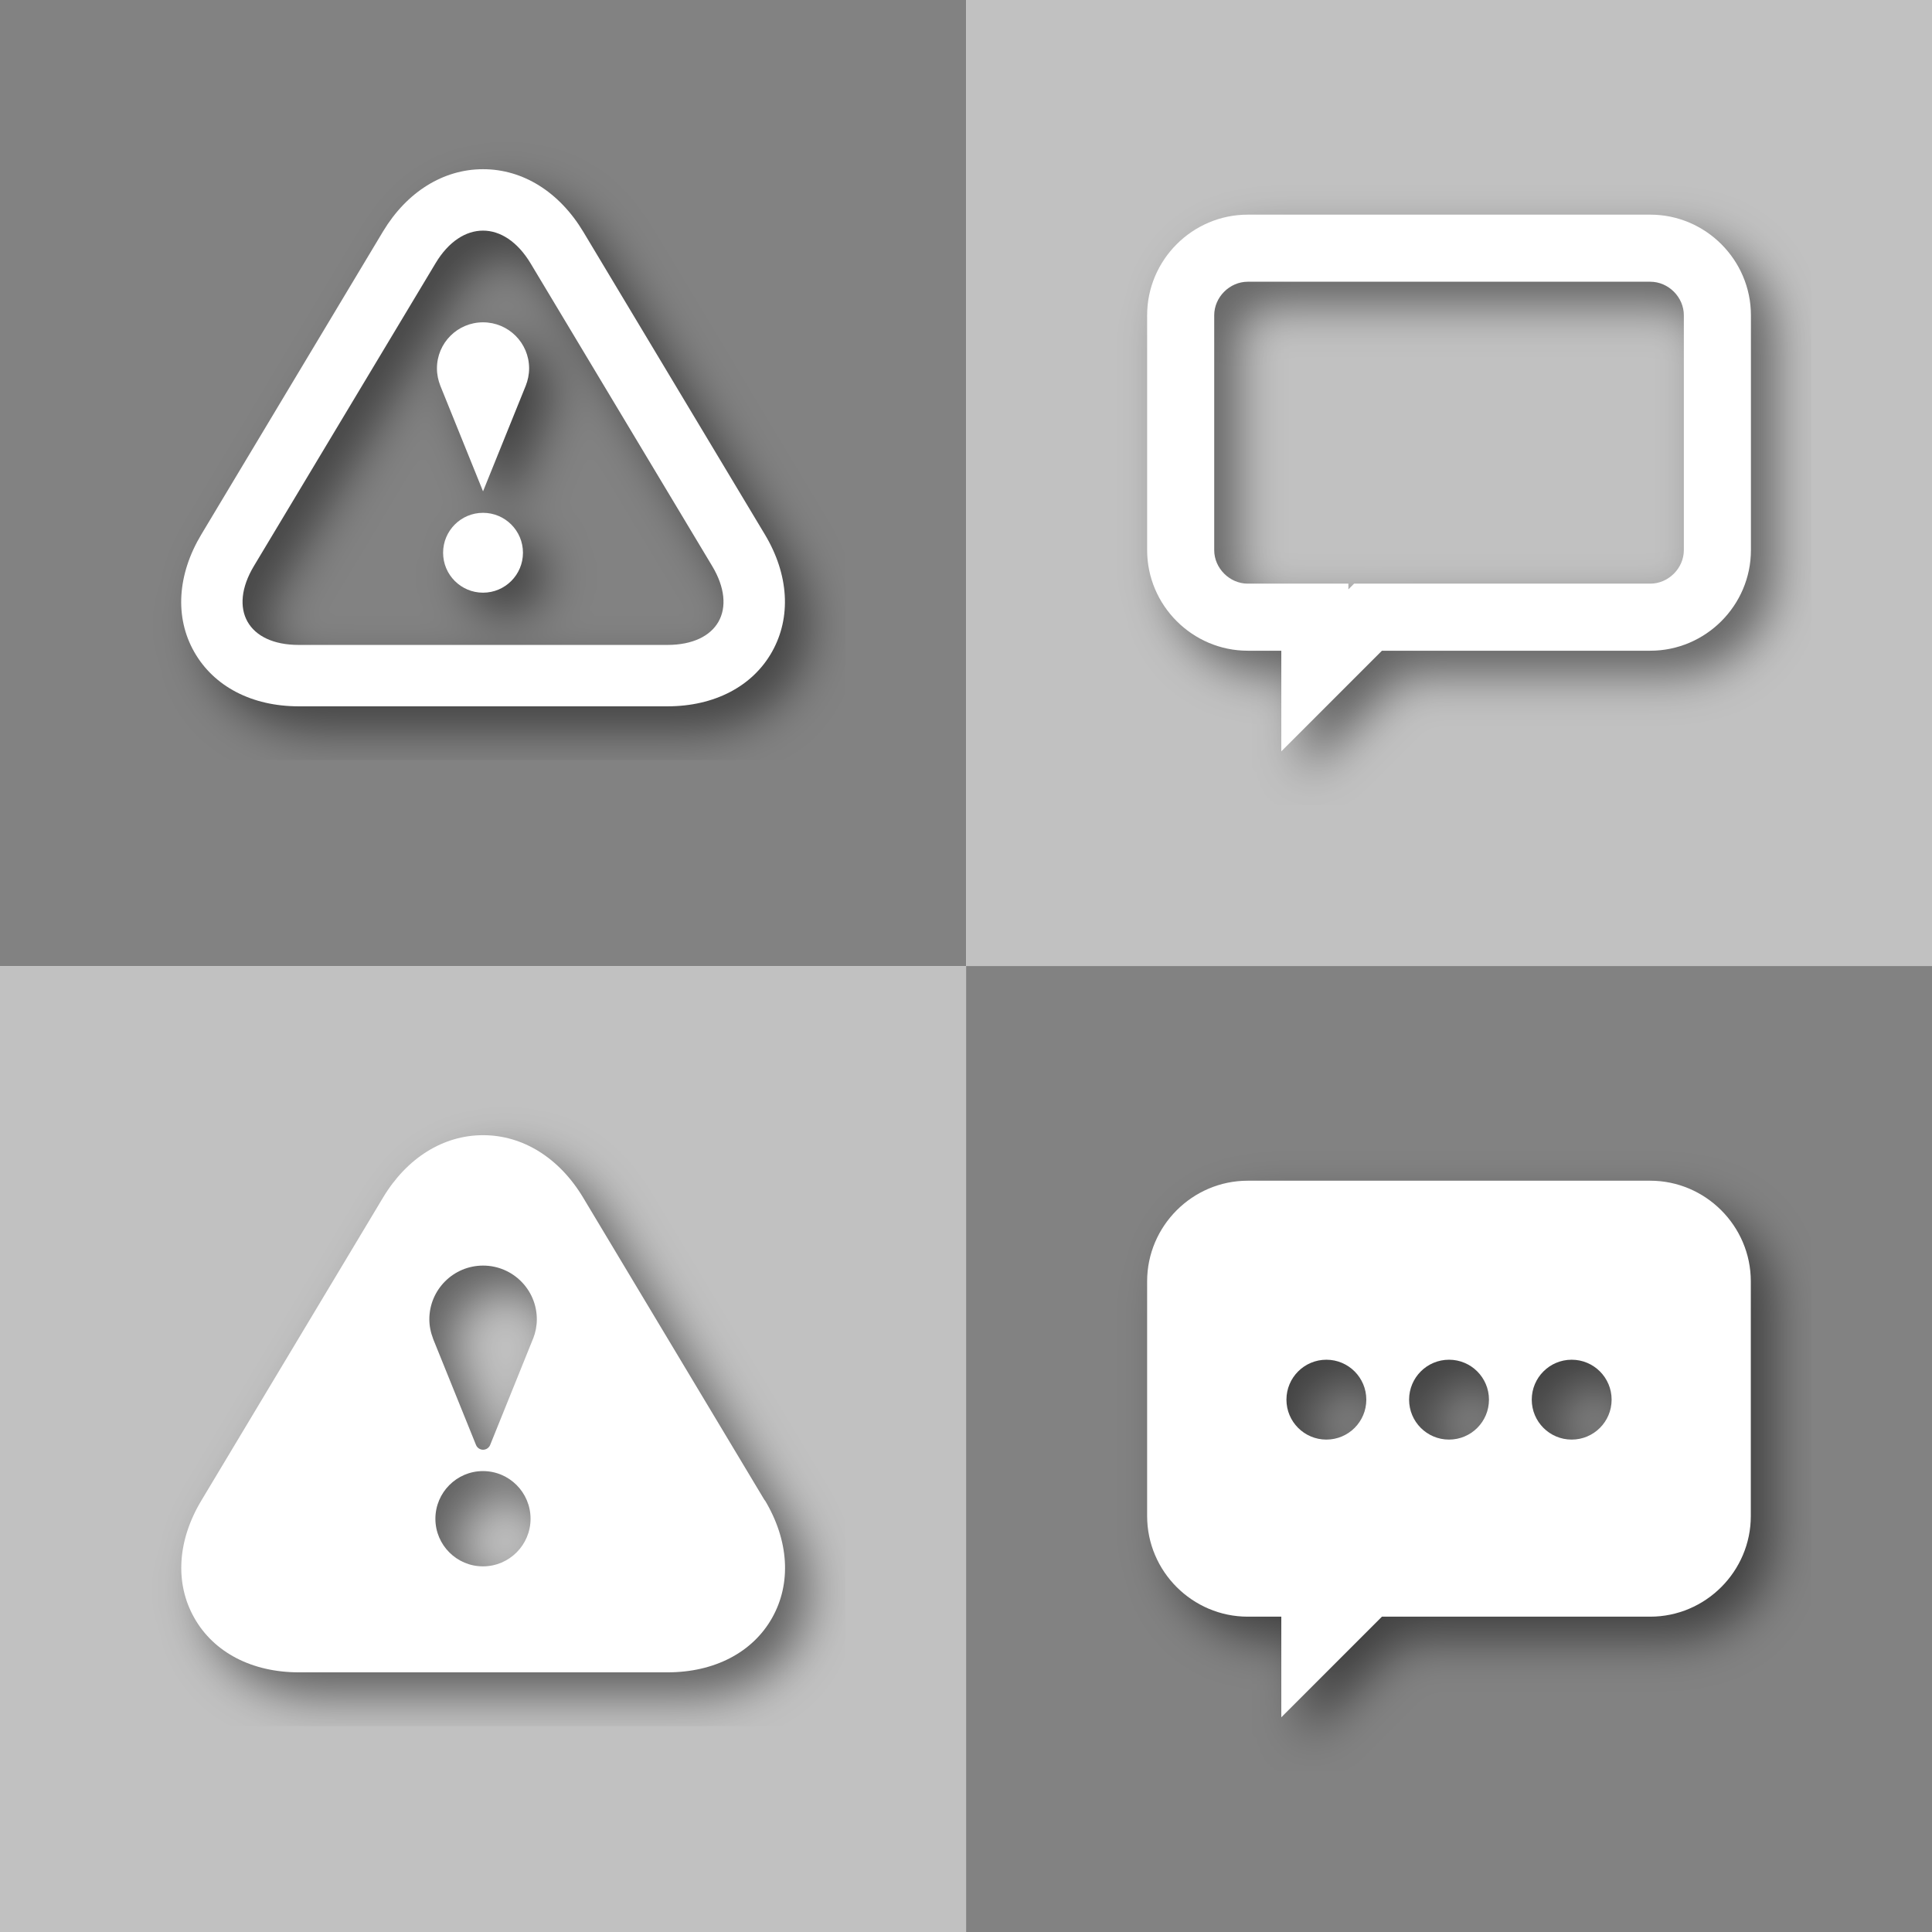
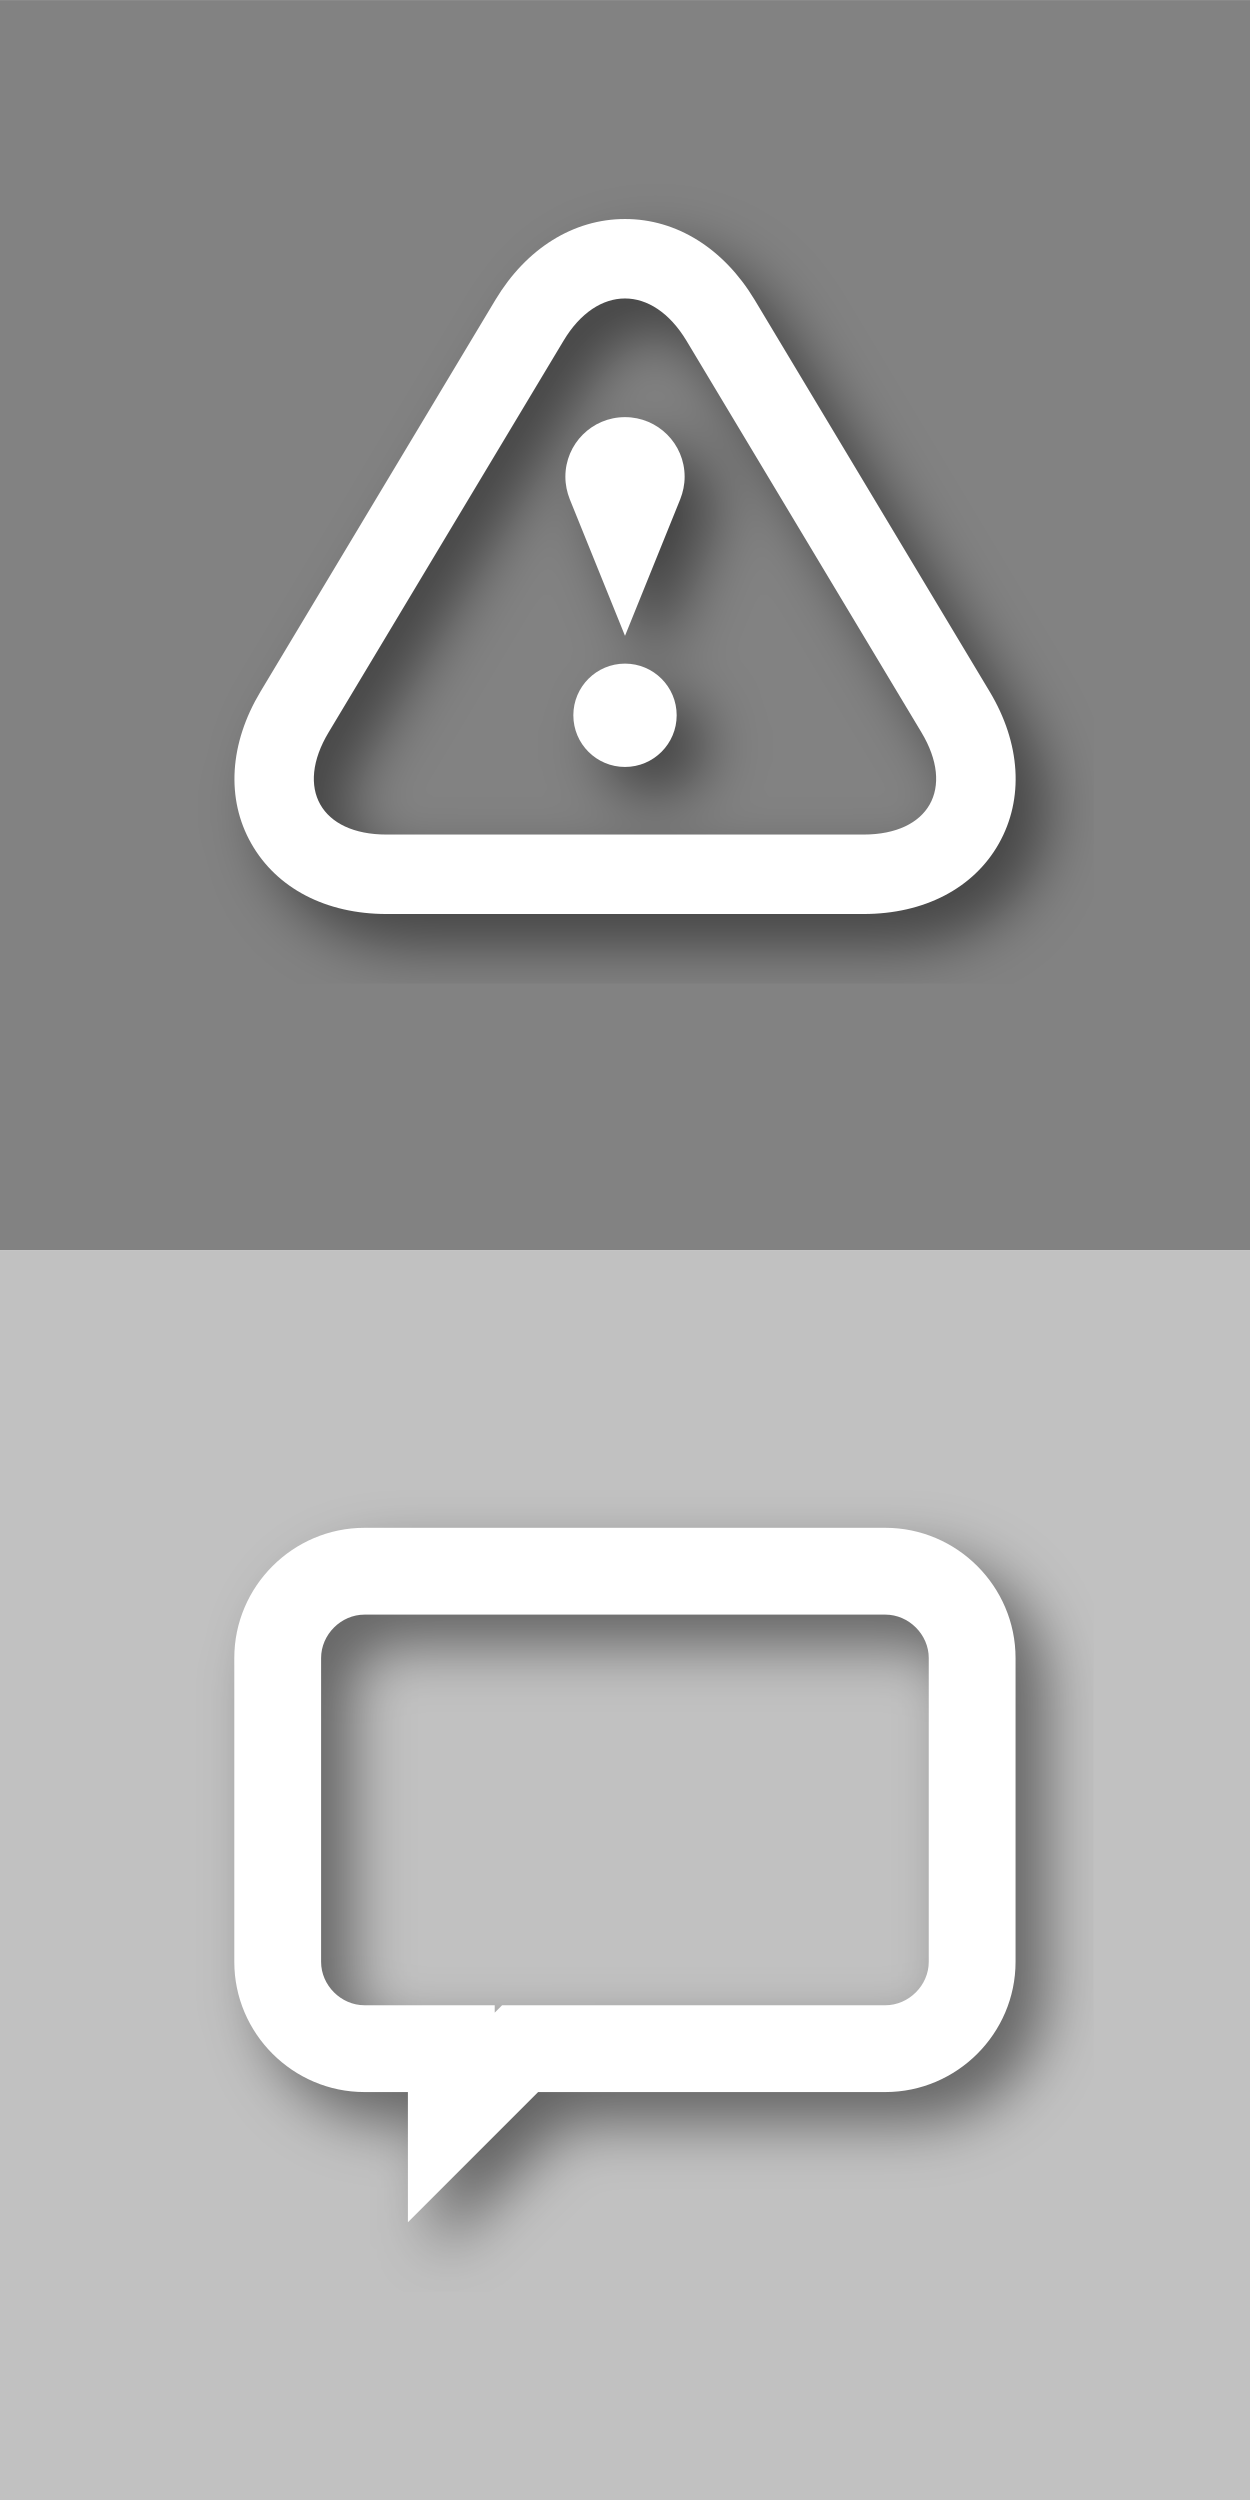
- <svg xmlns="http://www.w3.org/2000/svg" width="64" height="64" viewBox="0 0 16.933 16.933" version="1.1" id="svg8">
+ <svg xmlns="http://www.w3.org/2000/svg" width="32" height="64" viewBox="0 0 8.467 16.933" version="1.1" id="svg8">
  <defs id="defs2">
-     <filter style="color-interpolation-filters:sRGB;" id="filter15029">
+     <filter style="color-interpolation-filters:sRGB" id="filter15029">
      <feFlood flood-opacity="0.5" flood-color="rgb(0,0,0)" result="flood" id="feFlood15019" />
      <feComposite in="flood" in2="SourceGraphic" operator="in" result="composite1" id="feComposite15021" />
      <feGaussianBlur in="composite1" stdDeviation="0.2" result="blur" id="feGaussianBlur15023" />
      <feOffset dx="0.2" dy="0.2" result="offset" id="feOffset15025" />
      <feComposite in="SourceGraphic" in2="offset" operator="over" result="composite2" id="feComposite15027" />
    </filter>
  </defs>
  <g id="layer2" transform="translate(0,12.7)" style="display:inline">
    <rect style="opacity:1;fill:#808080;fill-opacity:0.98;stroke:none;stroke-width:0.529;stroke-linecap:round;stroke-linejoin:round;stroke-miterlimit:4;stroke-dasharray:none;stroke-dashoffset:0;stroke-opacity:0.98" id="rect14409" width="8.467" height="8.467" x="1.7838136e-07" y="-12.7" />
-     <rect style="display:inline;opacity:1;fill:#c0c0c0;fill-opacity:0.98;stroke:none;stroke-width:0.529;stroke-linecap:round;stroke-linejoin:round;stroke-miterlimit:4;stroke-dasharray:none;stroke-dashoffset:0;stroke-opacity:0.98" id="rect14409-6" width="8.467" height="8.467" x="8.467" y="-12.7" />
-     <rect style="display:inline;opacity:1;fill:#808080;fill-opacity:0.98;stroke:none;stroke-width:0.529;stroke-linecap:round;stroke-linejoin:round;stroke-miterlimit:4;stroke-dasharray:none;stroke-dashoffset:0;stroke-opacity:0.98" id="rect14409-6-1" width="8.467" height="8.467" x="8.467" y="-4.233" />
    <rect style="display:inline;opacity:1;fill:#c0c0c0;fill-opacity:0.98;stroke:none;stroke-width:0.529;stroke-linecap:round;stroke-linejoin:round;stroke-miterlimit:4;stroke-dasharray:none;stroke-dashoffset:0;stroke-opacity:0.98" id="rect14409-6-8" width="8.467" height="8.467" x="-2.6826417e-06" y="-4.233" />
  </g>
  <g id="layer1" transform="translate(0,-280.0667)" style="display:inline">
    <g id="g14429-5" transform="matrix(1.017428,0,0,1.017428,-5.827813,-14.13421)" style="fill:#ffffff;filter:url(#filter15029)">
      <path style="fill:#ffffff;stroke-width:0.265" id="path2-3" d="m 9.889,291.148 c 0.148,0 0.296,0.094 0.409,0.281 l 1.564,2.607 c 0.225,0.374 0.051,0.681 -0.385,0.681 H 8.301 c -0.437,0 -0.61,-0.307 -0.385,-0.681 l 1.564,-2.607 c 0.112,-0.187 0.26,-0.281 0.409,-0.281 m 0,-0.529 c -0.343,0 -0.657,0.196 -0.862,0.537 l -1.564,2.608 c -0.208,0.346 -0.231,0.716 -0.062,1.013 0.169,0.298 0.497,0.469 0.901,0.469 h 3.175 c 0.404,0 0.733,-0.171 0.901,-0.469 0.168,-0.298 0.146,-0.667 -0.062,-1.013 l -1.564,-2.607 c -0.206,-0.342 -0.519,-0.538 -0.862,-0.538 z" />
      <circle style="fill:#ffffff;stroke-width:0.265" id="circle4-5" r="0.344" cy="293.923" cx="9.889" />
      <path style="fill:#ffffff;stroke-width:0.265" id="path6-6" d="m 10.286,292.335 c 0,-0.22 -0.178,-0.397 -0.397,-0.397 -0.219,0 -0.397,0.177 -0.397,0.397 0,0.053 0.011,0.103 0.029,0.149 0.147,0.364 0.368,0.91 0.368,0.91 l 0.368,-0.91 c 0.018,-0.046 0.029,-0.096 0.029,-0.149 z" />
    </g>
-     <path d="m 6.702,293.216 -1.591,-2.653 c -0.209,-0.348 -0.528,-0.547 -0.877,-0.547 -0.349,0 -0.668,0.199 -0.877,0.547 l -1.591,2.653 c -0.212,0.352 -0.235,0.728 -0.063,1.031 0.171,0.303 0.506,0.477 0.917,0.477 h 3.23 c 0.411,0 0.746,-0.174 0.917,-0.477 0.171,-0.303 0.148,-0.679 -0.063,-1.031 z m -2.469,0.579 c -0.23,0 -0.417,-0.187 -0.417,-0.417 0,-0.23 0.187,-0.418 0.417,-0.418 0.23,0 0.417,0.187 0.417,0.418 0,0.23 -0.187,0.417 -0.417,0.417 z m 0.44,-1.998 c -0.003,0.009 -0.377,0.934 -0.377,0.934 -0.01,0.025 -0.035,0.042 -0.062,0.042 -0.027,0 -0.052,-0.017 -0.062,-0.042 l -0.374,-0.925 c -0.024,-0.063 -0.035,-0.119 -0.035,-0.176 0,-0.26 0.211,-0.471 0.471,-0.471 0.26,0 0.471,0.211 0.471,0.471 0,0.057 -0.011,0.114 -0.032,0.168 z" id="path2" style="fill:#ffffff;stroke-width:0.269;filter:url(#filter15029)" />
-     <path d="m 14.464,282.536 c 0.159,0 0.294,0.135 0.294,0.294 v 2.058 c 0,0.159 -0.135,0.294 -0.294,0.294 h -2.596 l -0.05,0.05 v -0.05 h -0.882 c -0.159,0 -0.294,-0.135 -0.294,-0.294 v -2.058 c 0,-0.159 0.135,-0.294 0.294,-0.294 h 3.528 m 0,-0.588 h -3.528 c -0.485,0 -0.882,0.397 -0.882,0.882 v 2.058 c 0,0.485 0.397,0.882 0.882,0.882 h 0.294 v 0.882 l 0.882,-0.882 h 2.352 c 0.485,0 0.882,-0.397 0.882,-0.882 v -2.058 c 0,-0.485 -0.397,-0.882 -0.882,-0.882 z" id="path2-2" style="display:inline;fill:#ffffff;stroke-width:0.294;filter:url(#filter15029)" />
-     <path style="display:inline;fill:#ffffff;stroke-width:0.294;filter:url(#filter15029)" d="m 10.936,290.415 c -0.485,0 -0.882,0.397 -0.882,0.882 v 2.057 c 0,0.485 0.397,0.882 0.882,0.882 h 0.294 v 0.882 l 0.882,-0.882 h 2.351 c 0.485,0 0.882,-0.397 0.882,-0.882 v -2.057 c 0,-0.485 -0.397,-0.882 -0.882,-0.882 z m 0.689,1.569 a 0.35,0.35 0 0 1 0.35,0.35 0.35,0.35 0 0 1 -0.35,0.35 0.35,0.35 0 0 1 -0.35,-0.35 0.35,0.35 0 0 1 0.35,-0.35 z m 1.075,0 a 0.35,0.35 0 0 1 0.35,0.35 0.35,0.35 0 0 1 -0.35,0.35 0.35,0.35 0 0 1 -0.35,-0.35 0.35,0.35 0 0 1 0.35,-0.35 z m 1.075,0 a 0.35,0.35 0 0 1 0.35,0.35 0.35,0.35 0 0 1 -0.35,0.35 0.35,0.35 0 0 1 -0.35,-0.35 0.35,0.35 0 0 1 0.35,-0.35 z" id="path2-2-7" />
+     <path d="m 5.997,291.003 c 0.159,0 0.294,0.135 0.294,0.294 v 2.058 c 0,0.159 -0.135,0.294 -0.294,0.294 h -2.596 l -0.05,0.05 v -0.05 h -0.882 c -0.159,0 -0.294,-0.135 -0.294,-0.294 v -2.058 c 0,-0.159 0.135,-0.294 0.294,-0.294 h 3.528 m 0,-0.588 h -3.528 c -0.485,0 -0.882,0.397 -0.882,0.882 v 2.058 c 0,0.485 0.397,0.882 0.882,0.882 h 0.294 v 0.882 l 0.882,-0.882 h 2.352 c 0.485,0 0.882,-0.397 0.882,-0.882 v -2.058 c 0,-0.485 -0.397,-0.882 -0.882,-0.882 z" id="path2-2" style="display:inline;fill:#ffffff;stroke-width:0.294;filter:url(#filter15029)" />
  </g>
</svg>
